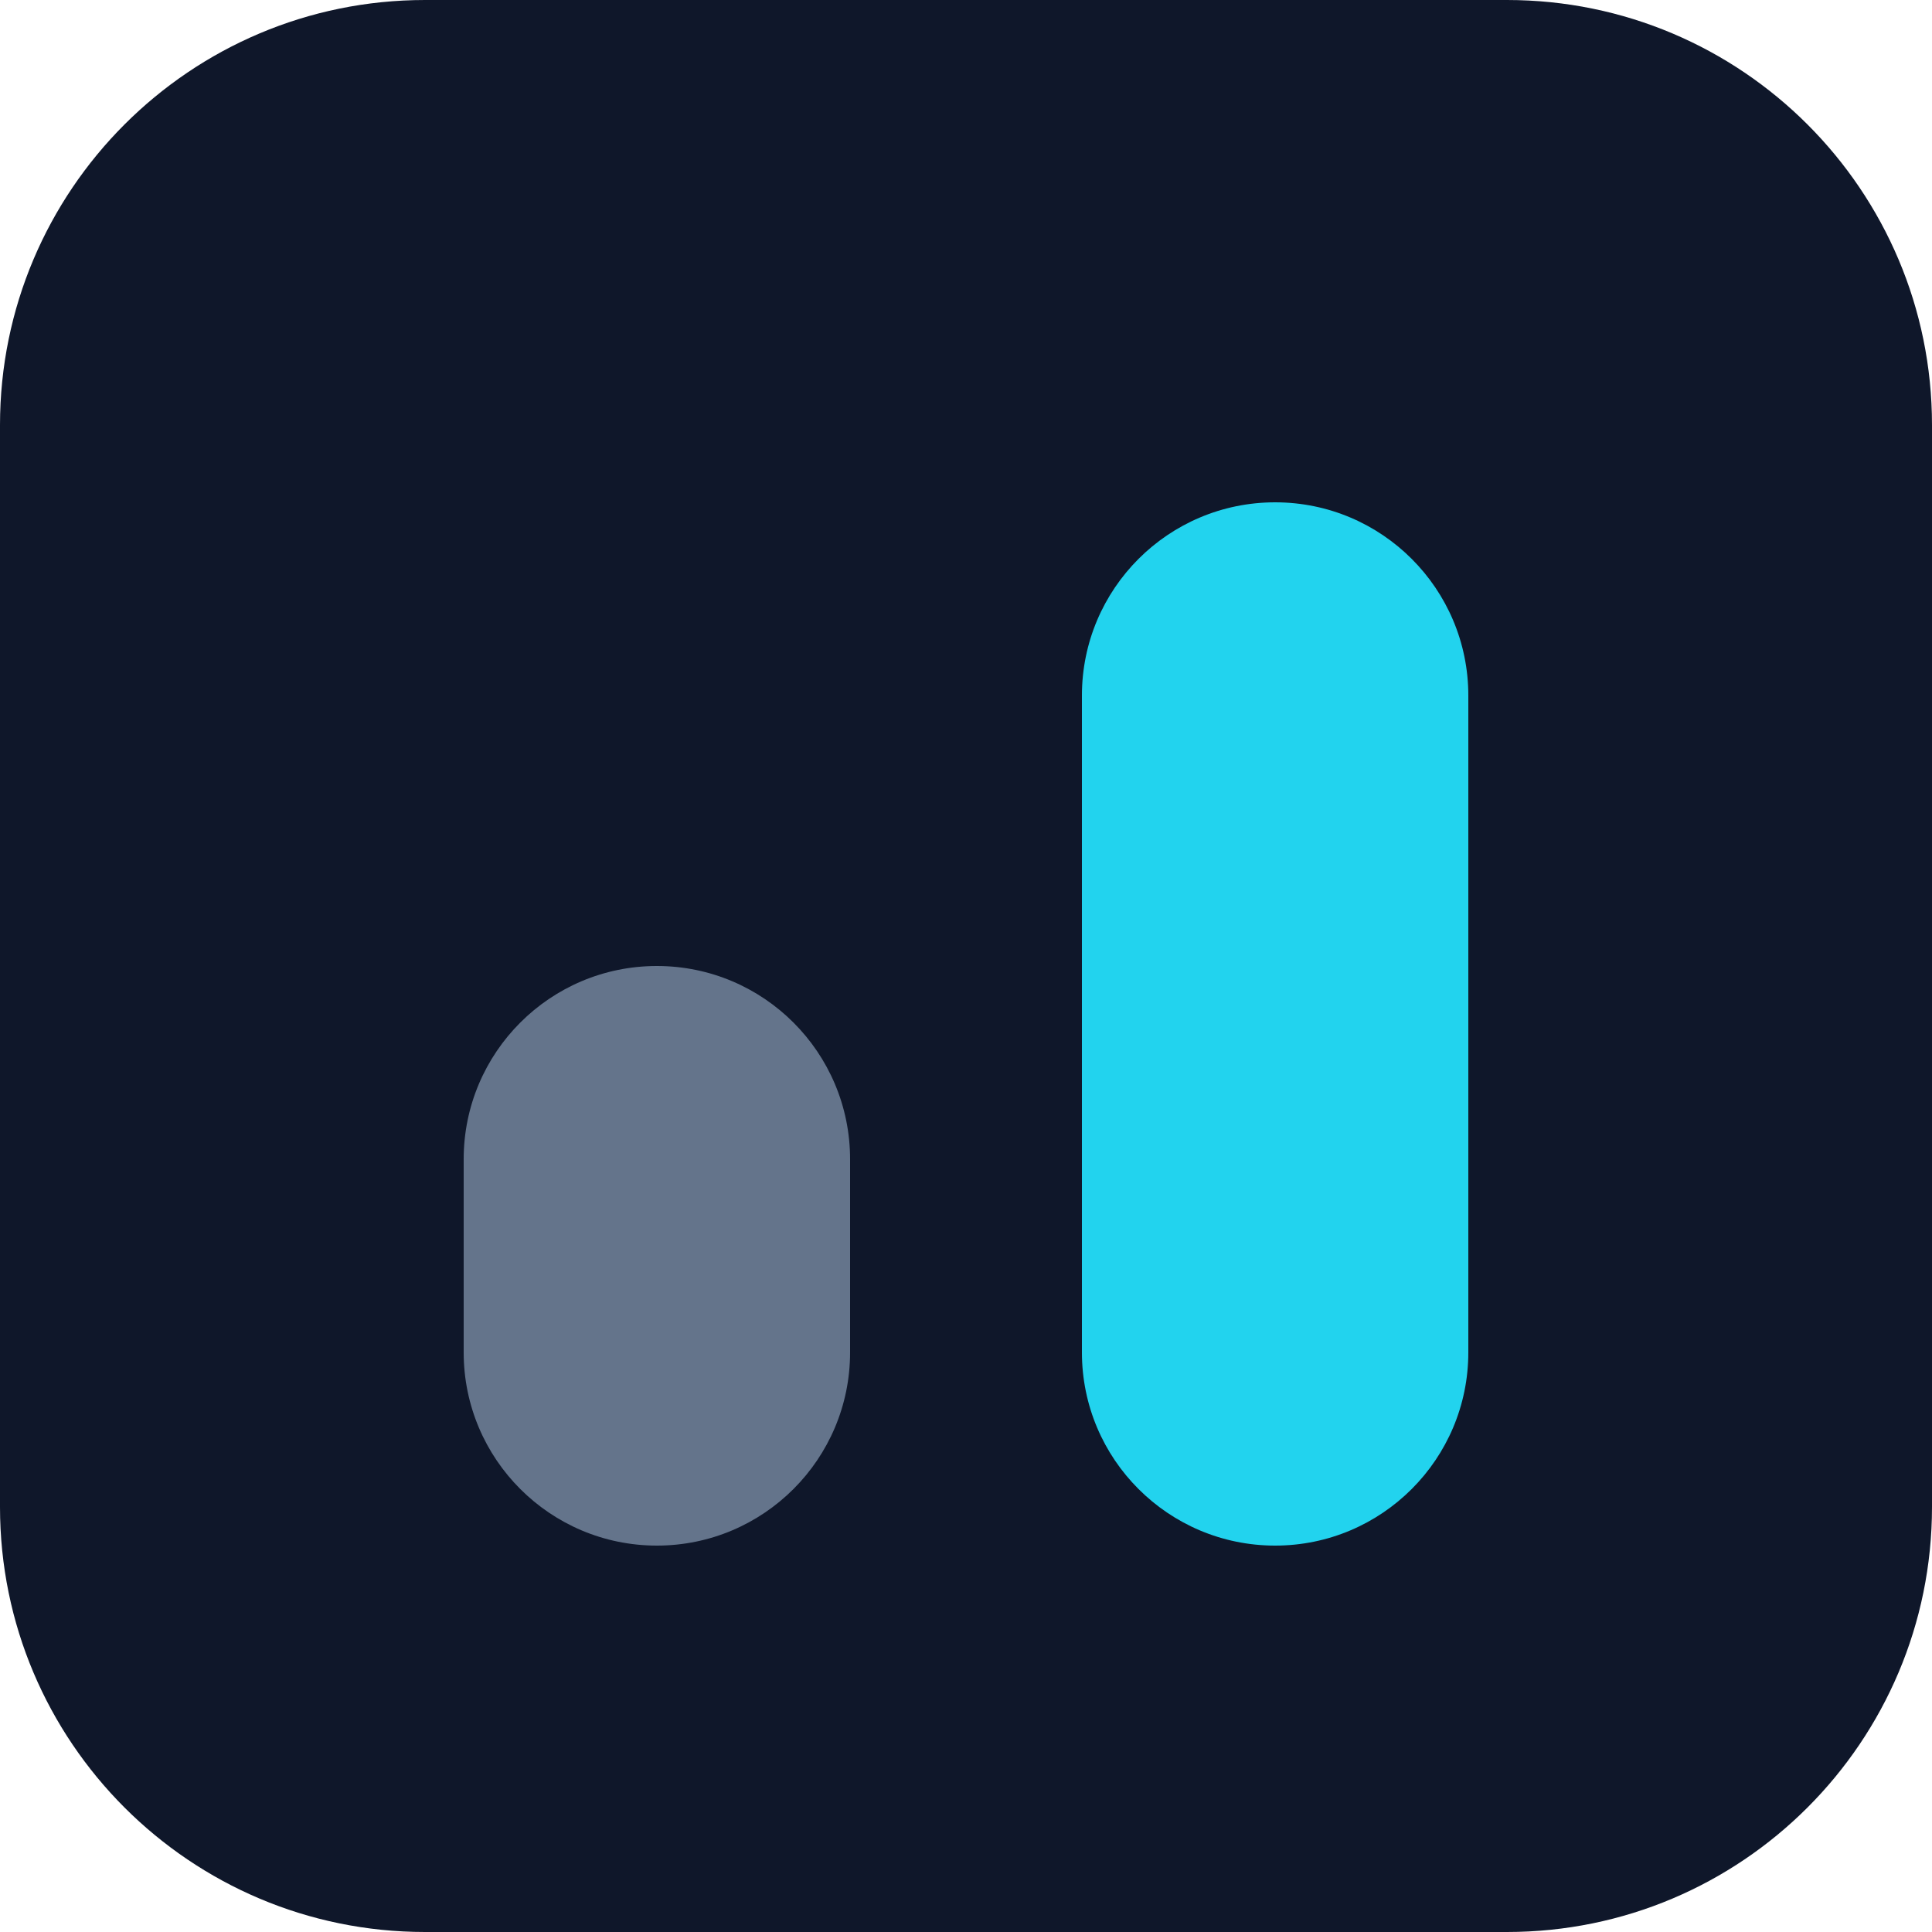
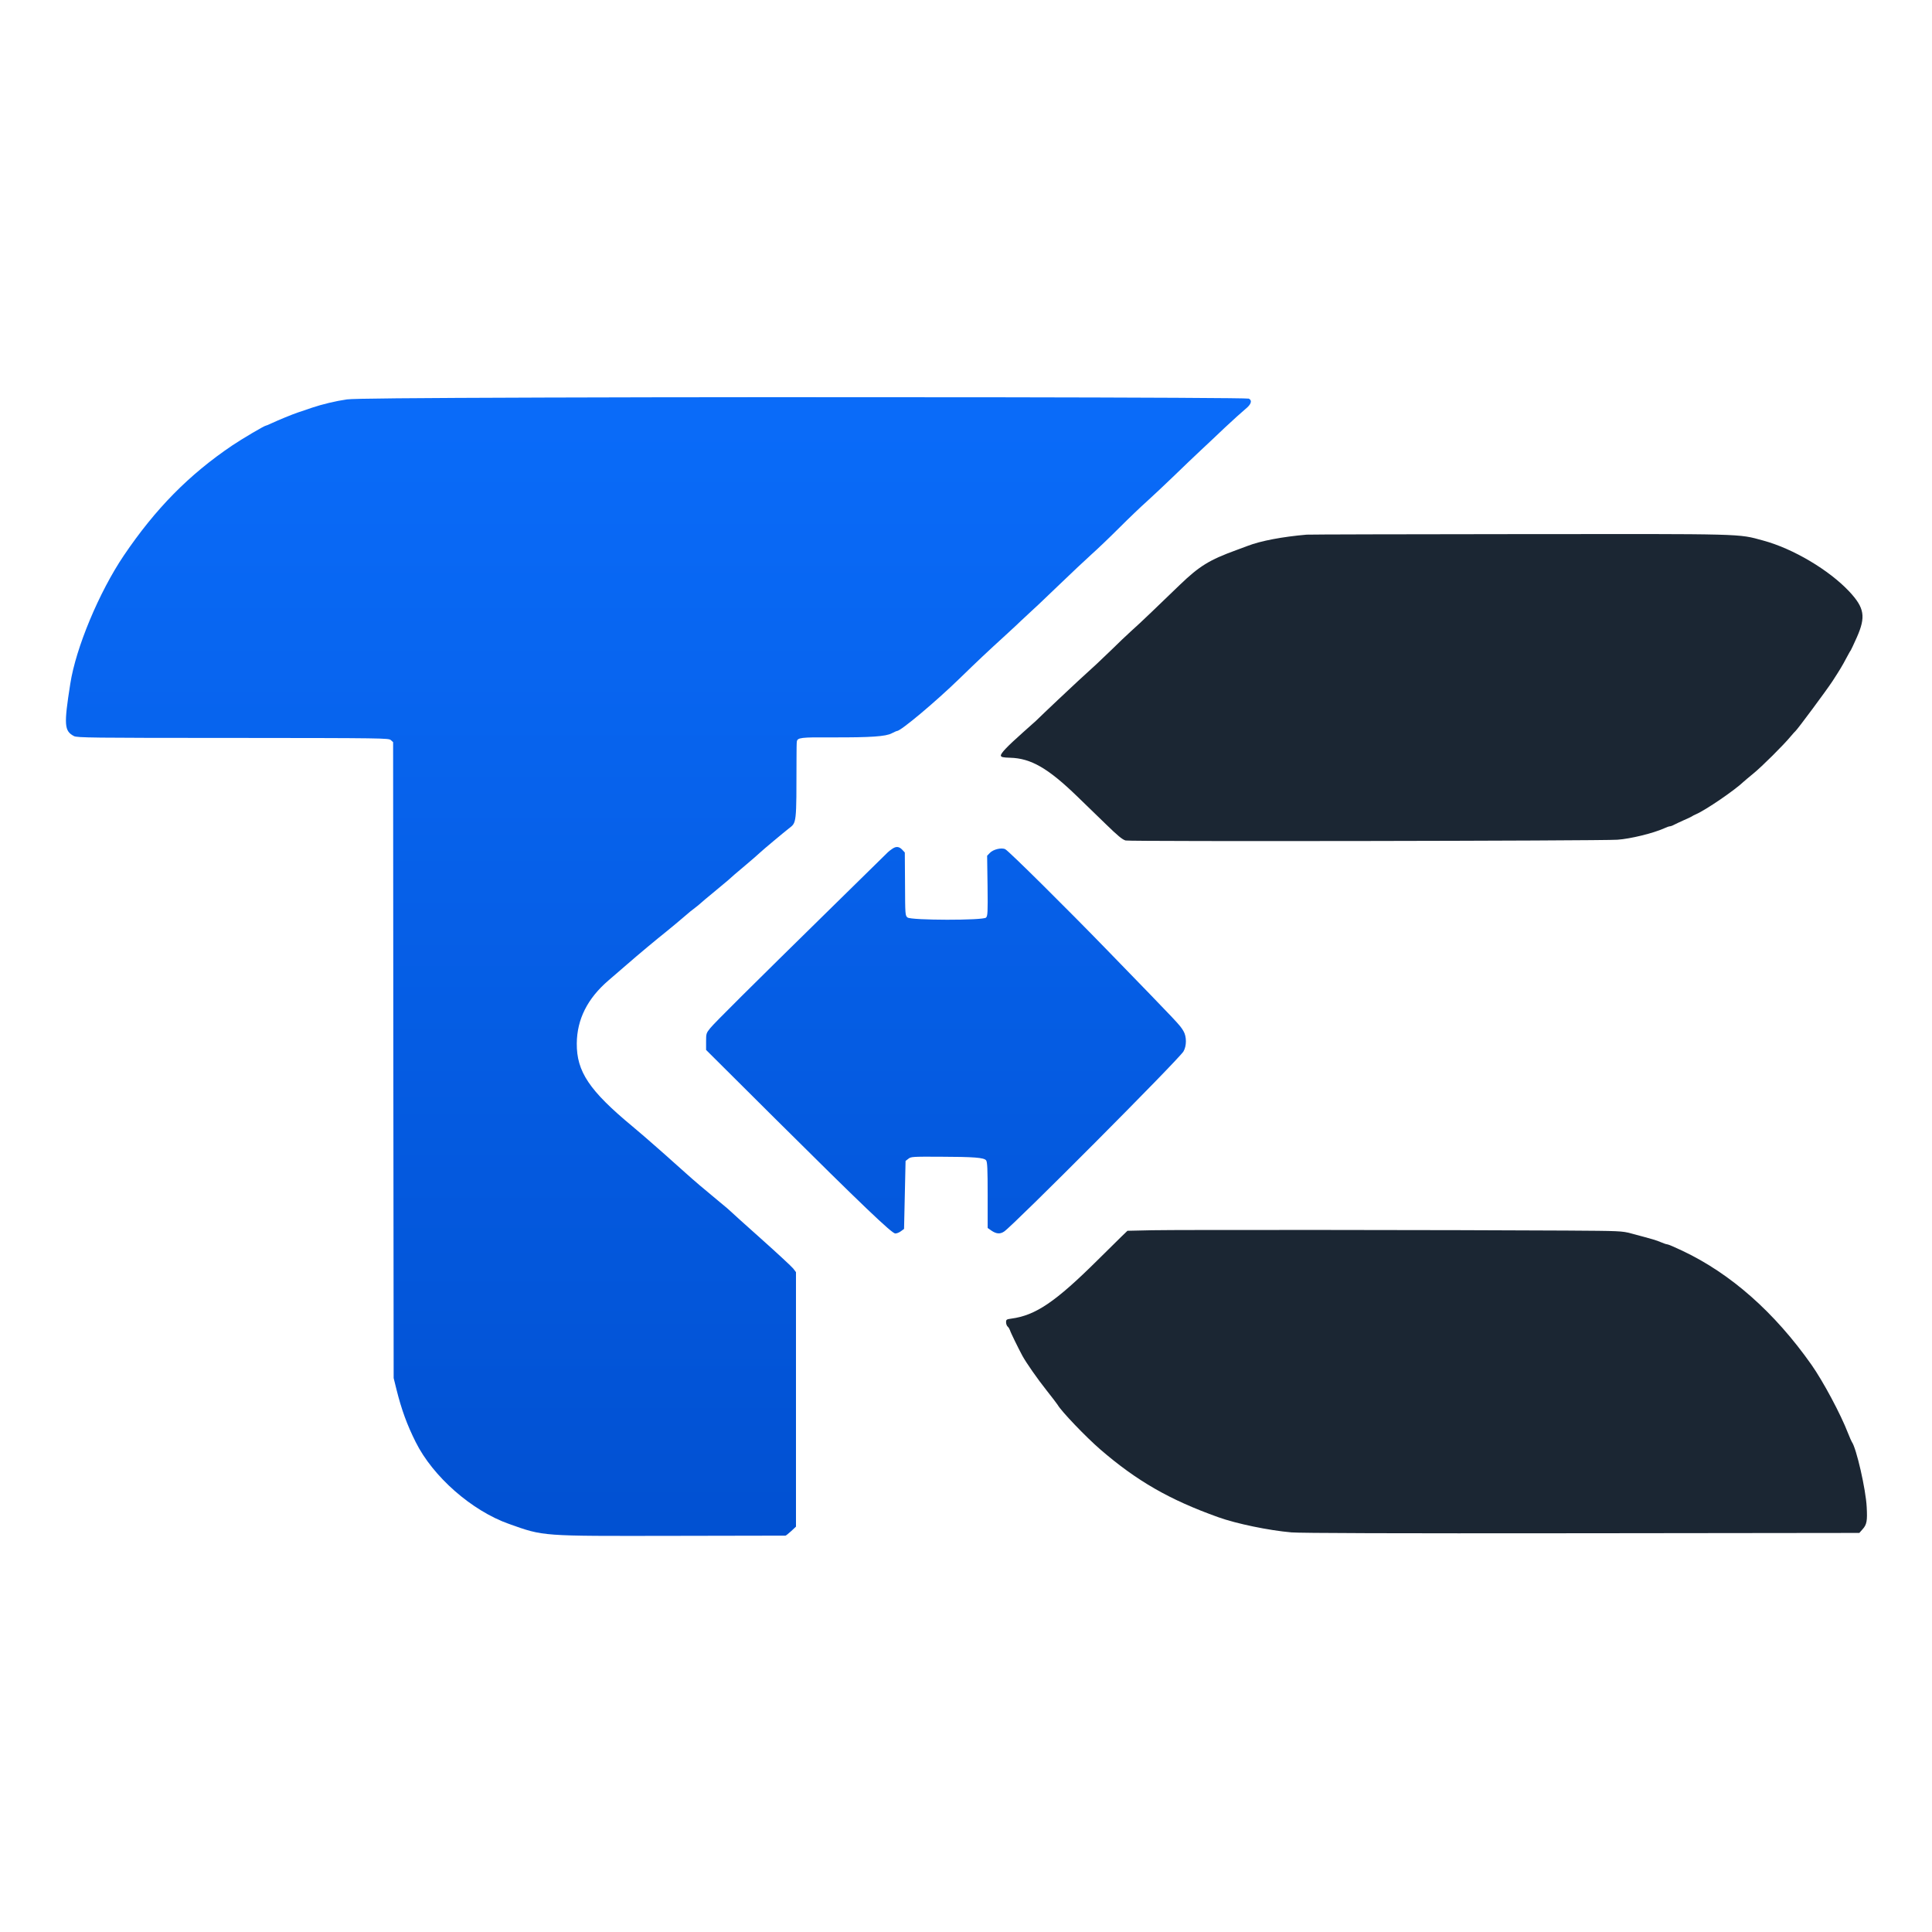
- <svg xmlns="http://www.w3.org/2000/svg" viewBox="0 0 100 100" role="img" aria-label="ToolCompare">
-   <rect width="100" height="100" rx="22" fill="#0F172A" />
-   <rect x="24" y="50" width="20" height="30" rx="10" fill="#64748B" />
-   <rect x="56" y="26" width="20" height="54" rx="10" fill="#22D3EE" />
+ <svg xmlns="http://www.w3.org/2000/svg" viewBox="-40 -348 1784 1784" role="img" aria-label="ToolCompare">
+   <defs>
+     <linearGradient id="tcb" x1="0" y1="10880" x2="0" y2="0" gradientUnits="userSpaceOnUse">
+       <stop offset="0" stop-color="#0A6CFA" />
+       <stop offset="1" stop-color="#0150D1" />
+     </linearGradient>
+   </defs>
+   <g transform="translate(0,1088) scale(0.1,-0.1)">
+     <path fill="url(#tcb)" d="M4627 10689 c-1260 -4 -1765 -9 -1823 -17 -105 -15 -229 -45 -324 -77 -41 -15 -100 -34 -130 -44 -58 -20 -177 -69 -246 -101 -23 -11 -44 -20 -48 -20 -14 0 -220 -122 -311 -183 -401 -271 -709 -584 -1002 -1017 -228 -338 -443 -853 -494 -1184 -60 -380 -56 -436 34 -483 29 -15 152 -17 1468 -17 1394 -1 1438 -2 1458 -20 l21 -19 2 -2936 3 -2936 26 -105 c47 -188 97 -325 177 -485 159 -320 518 -635 862 -757 325 -115 287 -112 1510 -110 569 1 1038 2 1043 2 4 0 28 19 52 41 l45 42 0 1175 0 1175 -25 33 c-14 18 -148 142 -298 276 -149 133 -276 247 -282 254 -5 6 -48 43 -95 81 -168 139 -236 197 -315 268 -44 40 -98 88 -120 107 -22 20 -89 80 -150 133 -60 54 -162 141 -225 194 -398 330 -516 506 -514 766 2 223 98 415 294 583 41 35 120 103 175 151 96 84 271 230 358 299 48 39 123 101 182 152 22 20 58 49 80 65 21 16 46 36 55 45 8 8 65 56 125 105 60 50 117 97 126 105 25 24 79 70 174 150 49 41 105 90 124 108 32 30 214 182 265 222 73 57 70 35 71 645 0 77 1 148 3 157 5 37 37 41 326 39 353 -1 496 8 551 38 22 11 43 21 48 21 35 0 358 271 577 484 173 168 247 238 430 405 69 63 130 120 135 126 6 6 37 35 70 65 33 29 157 146 275 260 118 114 258 245 310 292 52 46 167 156 255 244 88 88 203 198 255 244 52 47 165 153 250 235 85 83 196 188 246 235 50 47 152 142 226 213 75 70 159 146 187 169 55 44 66 79 33 97 -23 12 -3997 18 -6505 10z M7839 6522 c-14 -9 -33 -24 -41 -32 -8 -8 -231 -226 -494 -485 -795 -780 -1104 -1088 -1145 -1138 -38 -47 -39 -51 -39 -125 l0 -77 633 -630 c801 -796 1082 -1065 1114 -1065 13 0 37 9 52 21 l29 21 7 314 7 314 26 20 c23 19 40 20 281 19 327 -1 418 -8 437 -34 11 -15 14 -78 14 -322 l0 -302 37 -26 c44 -29 78 -32 115 -7 85 56 1611 1588 1656 1663 30 50 30 138 0 188 -35 59 -28 51 -698 741 -382 394 -913 920 -947 938 -34 18 -113 -1 -144 -35 l-24 -25 4 -277 c3 -249 1 -279 -14 -294 -26 -27 -692 -26 -725 1 -21 17 -22 22 -23 309 l-2 291 -24 26 c-29 30 -56 33 -92 8z" />
+     <path fill="#1B2633" d="M11665 9423 c-221 -19 -424 -57 -545 -104 -30 -11 -77 -29 -105 -39 -247 -90 -340 -147 -519 -319 -72 -69 -190 -182 -261 -251 -72 -69 -159 -151 -195 -182 -35 -32 -114 -106 -174 -166 -104 -101 -164 -157 -312 -291 -45 -41 -319 -299 -388 -367 -6 -5 -60 -54 -121 -108 -146 -130 -207 -194 -203 -214 3 -13 18 -17 86 -19 192 -5 351 -97 622 -360 63 -61 180 -175 260 -252 111 -108 154 -144 184 -152 40 -11 4379 -4 4541 7 120 8 331 60 431 105 23 11 47 19 54 19 6 0 24 6 38 14 15 8 54 26 87 41 33 14 67 30 75 35 8 6 26 15 40 21 89 38 360 223 442 302 7 7 47 40 88 74 78 63 281 265 345 343 21 25 41 47 45 50 14 10 287 377 341 460 70 108 90 141 129 215 18 33 35 65 40 70 4 6 29 60 56 120 84 190 71 272 -70 423 -187 199 -518 396 -796 471 -235 64 -143 61 -2257 59 -1055 -1 -1936 -3 -1958 -5z M10238 3000 l-227 -5 -52 -50 c-28 -27 -128 -126 -223 -220 -390 -387 -573 -511 -797 -541 -45 -6 -49 -9 -49 -34 0 -15 7 -33 15 -40 8 -6 17 -22 21 -33 5 -20 77 -166 114 -235 36 -66 140 -215 225 -322 50 -63 95 -122 101 -132 34 -60 260 -296 394 -412 337 -291 639 -465 1090 -626 167 -60 467 -122 675 -140 82 -7 940 -10 2682 -8 l2562 3 30 34 c39 43 45 78 38 205 -8 164 -96 546 -137 601 -4 6 -20 42 -35 80 -68 177 -230 479 -338 633 -341 484 -745 841 -1191 1052 -69 33 -132 60 -141 60 -8 0 -34 9 -57 19 -41 18 -75 28 -278 82 -82 22 -101 23 -595 26 -1016 6 -3605 8 -3827 3z" />
+   </g>
</svg>
